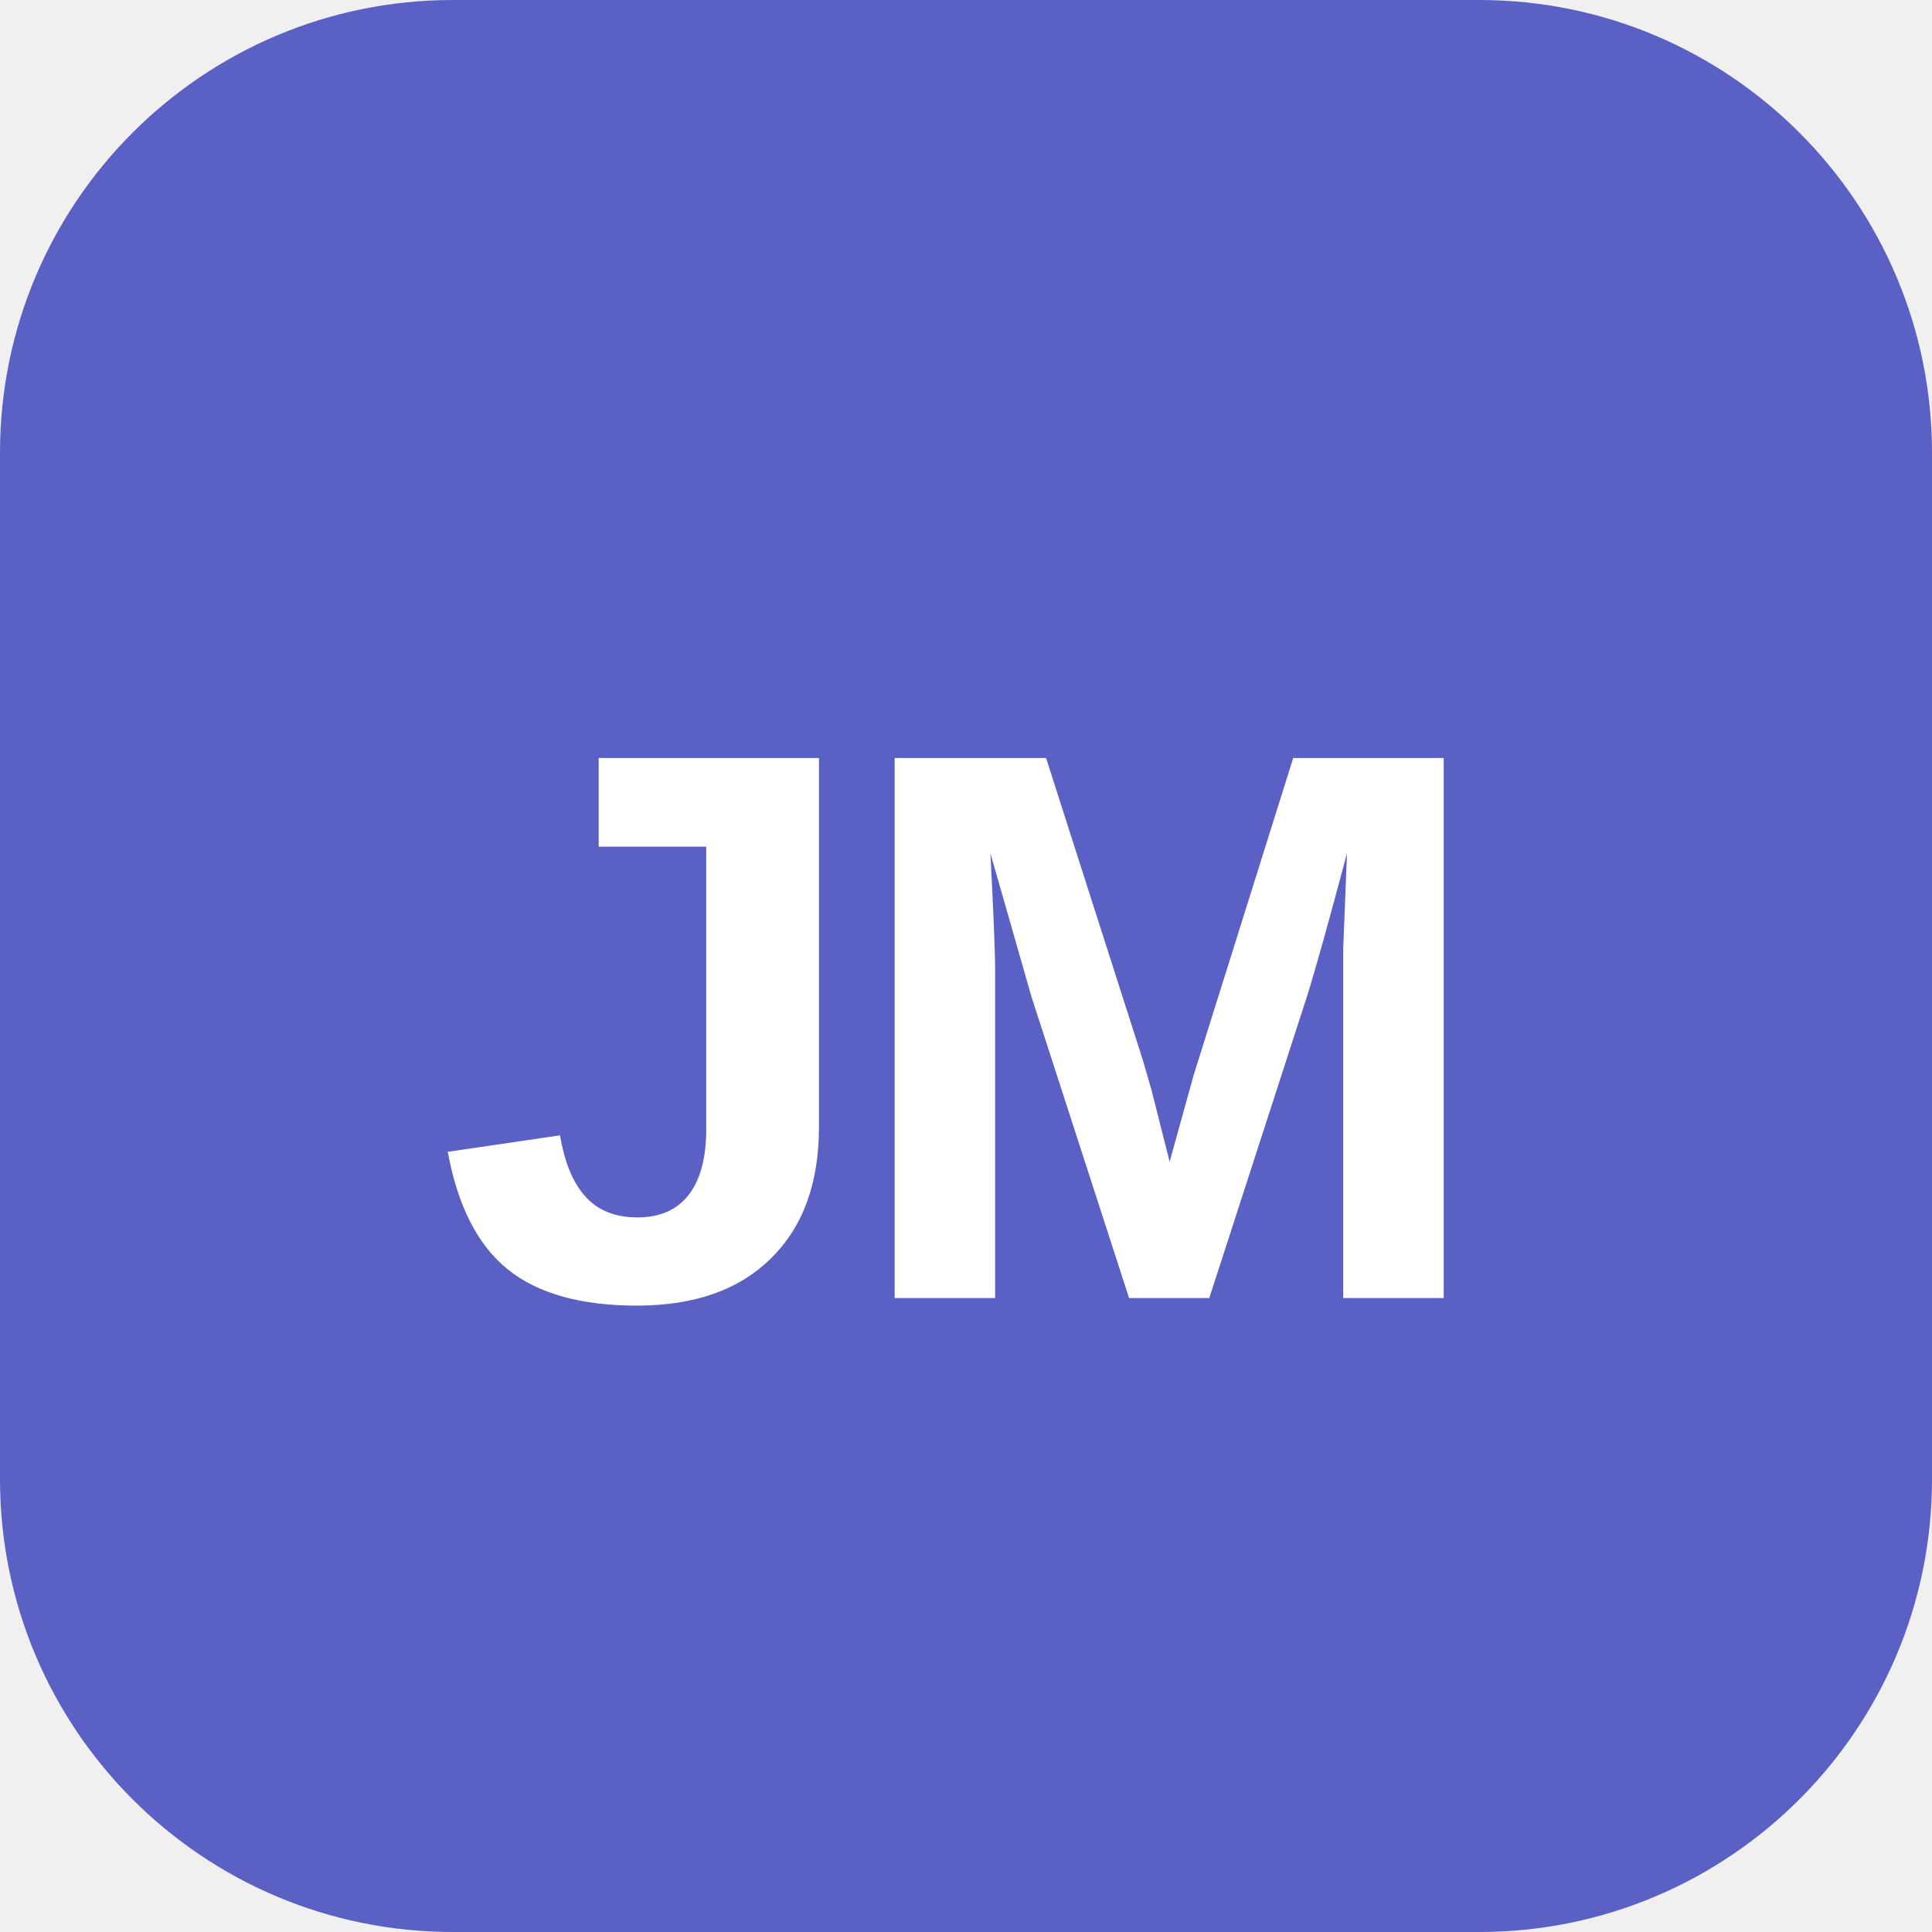
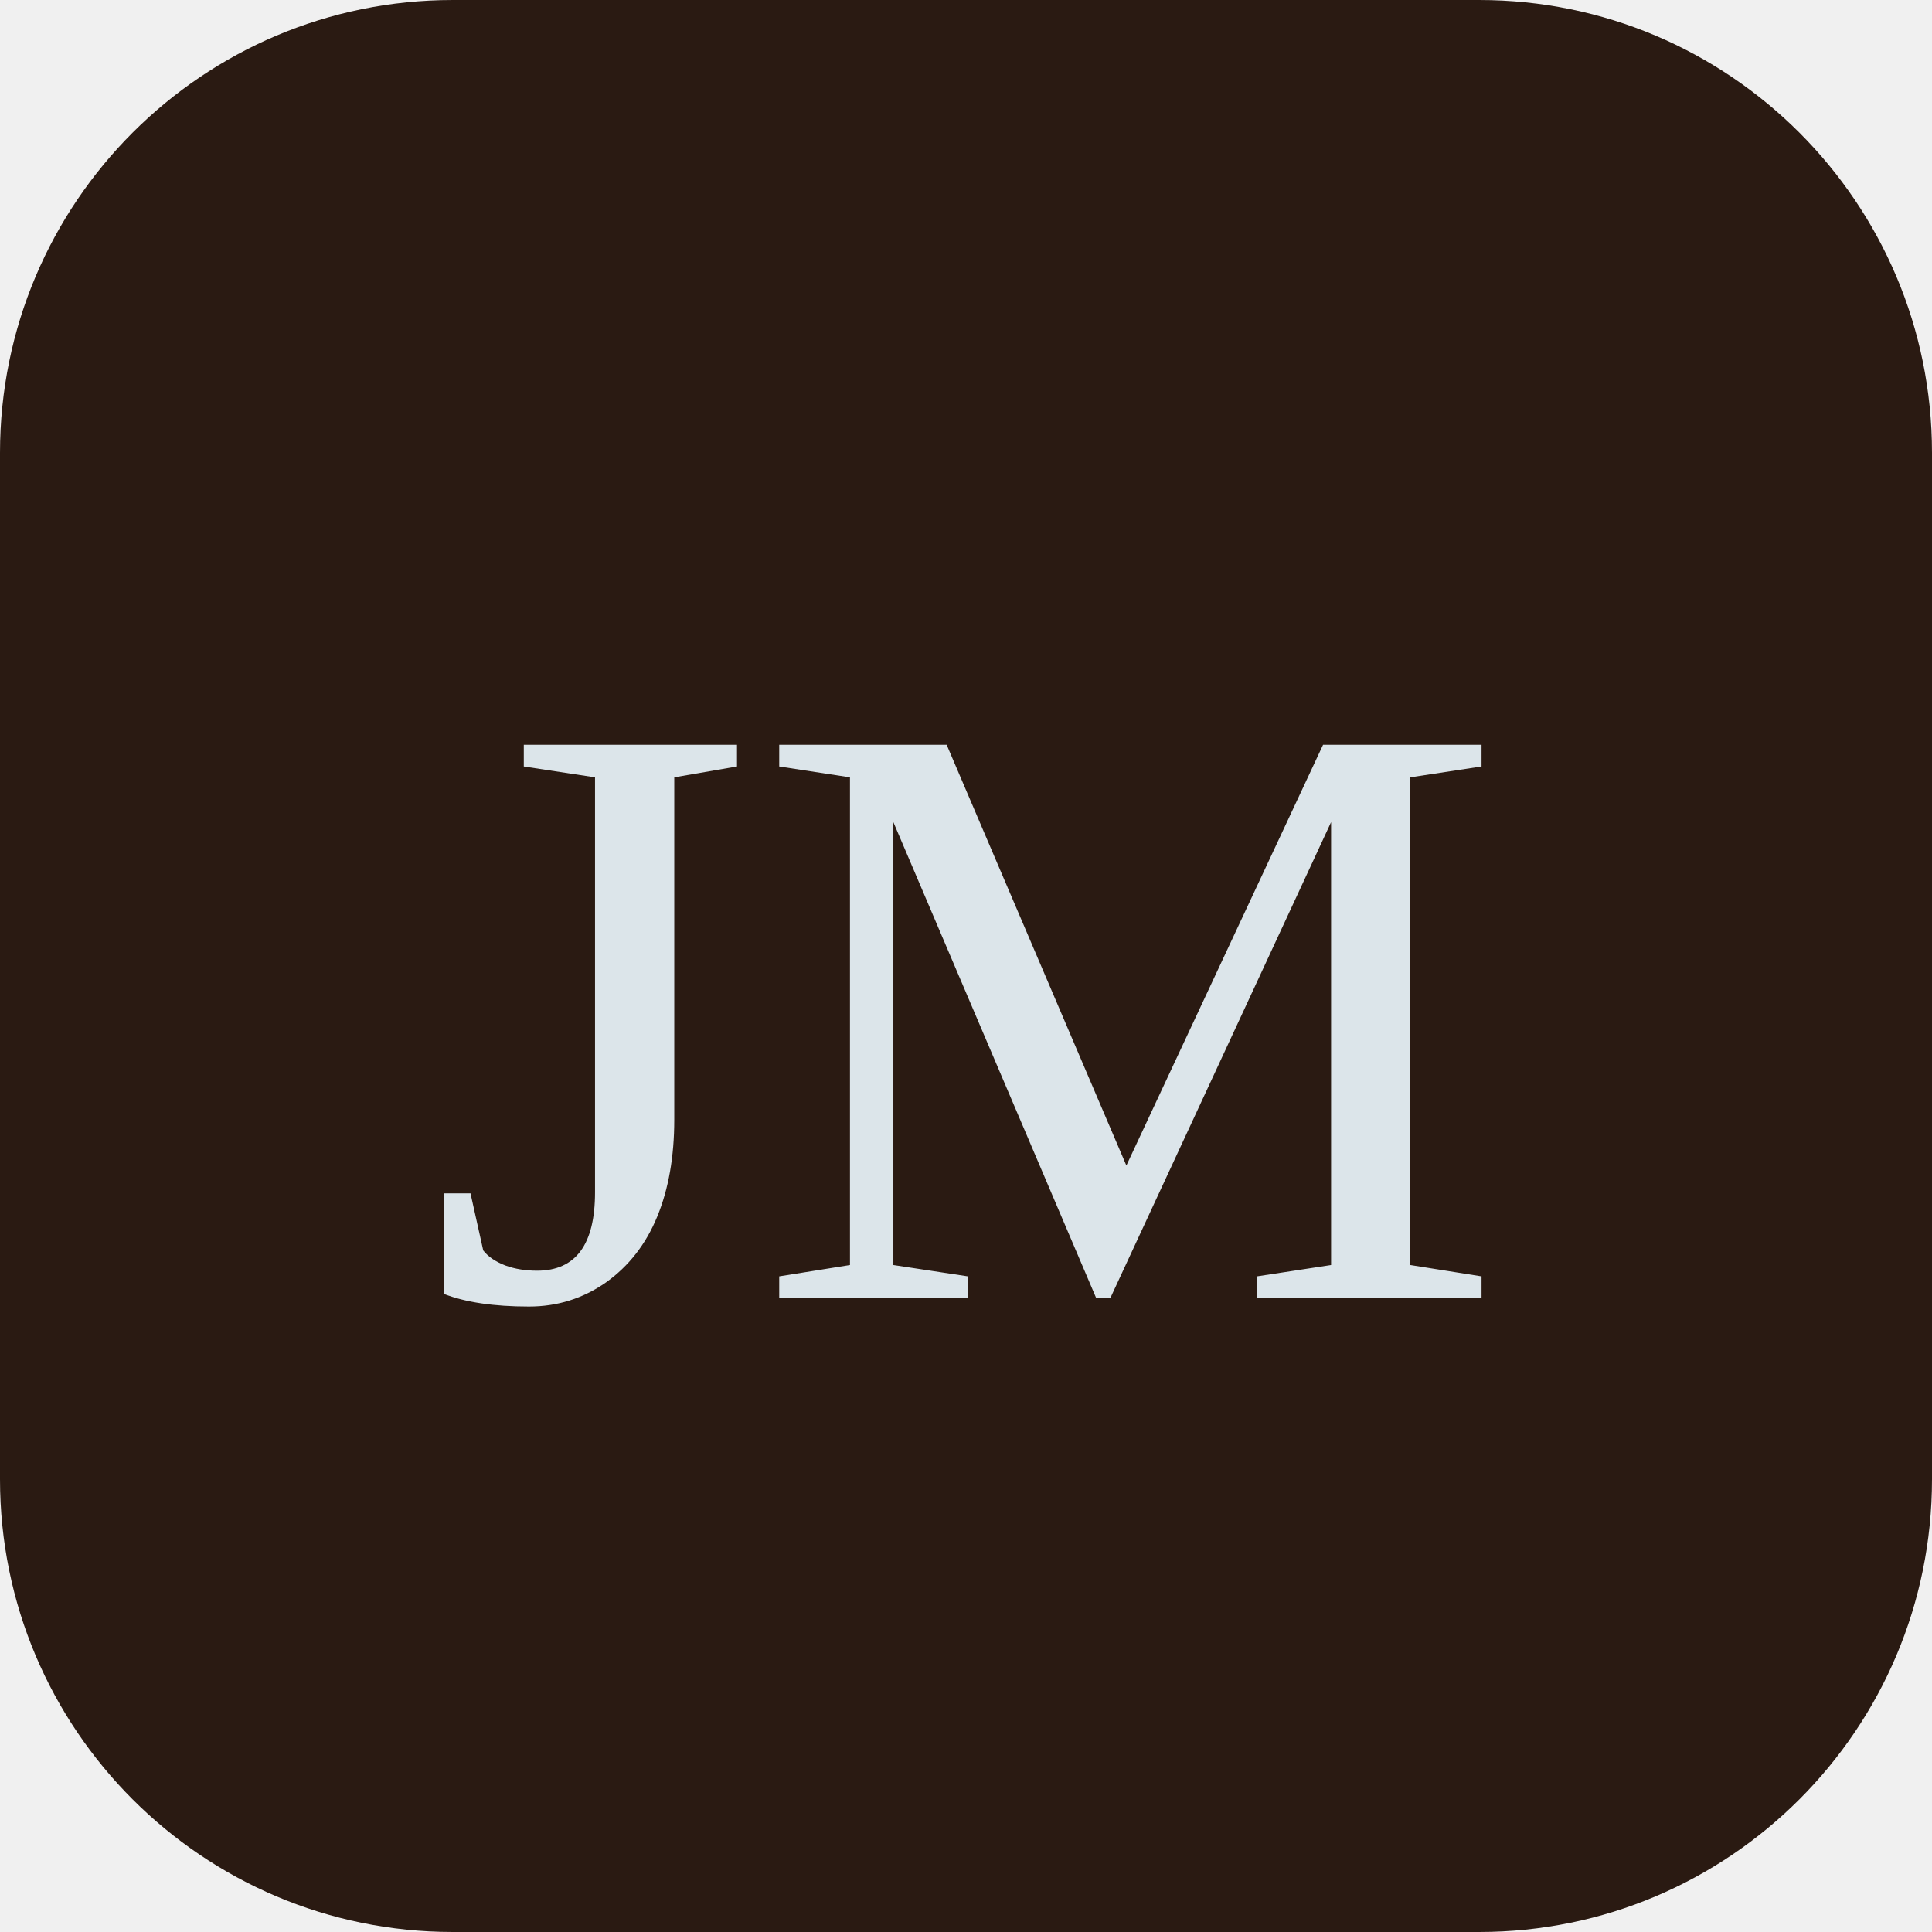
<svg xmlns="http://www.w3.org/2000/svg" viewBox="0 0 64 64">
-   <rect width="64" height="64" rx="15" fill="#5A60C4" />
-   <text x="32" y="43" text-anchor="middle" font-family="Arial, Helvetica, sans-serif" font-weight="800" font-size="26" letter-spacing="-1" fill="#FFFFFF">JM</text>
+   <rect width="64" height="64" rx="15" fill="#2A1A12" />
+   <text x="32" y="43" text-anchor="middle" font-family="Georgia, 'Times New Roman', serif" font-size="28" fill="#DCE5EA">JM</text>
</svg>
